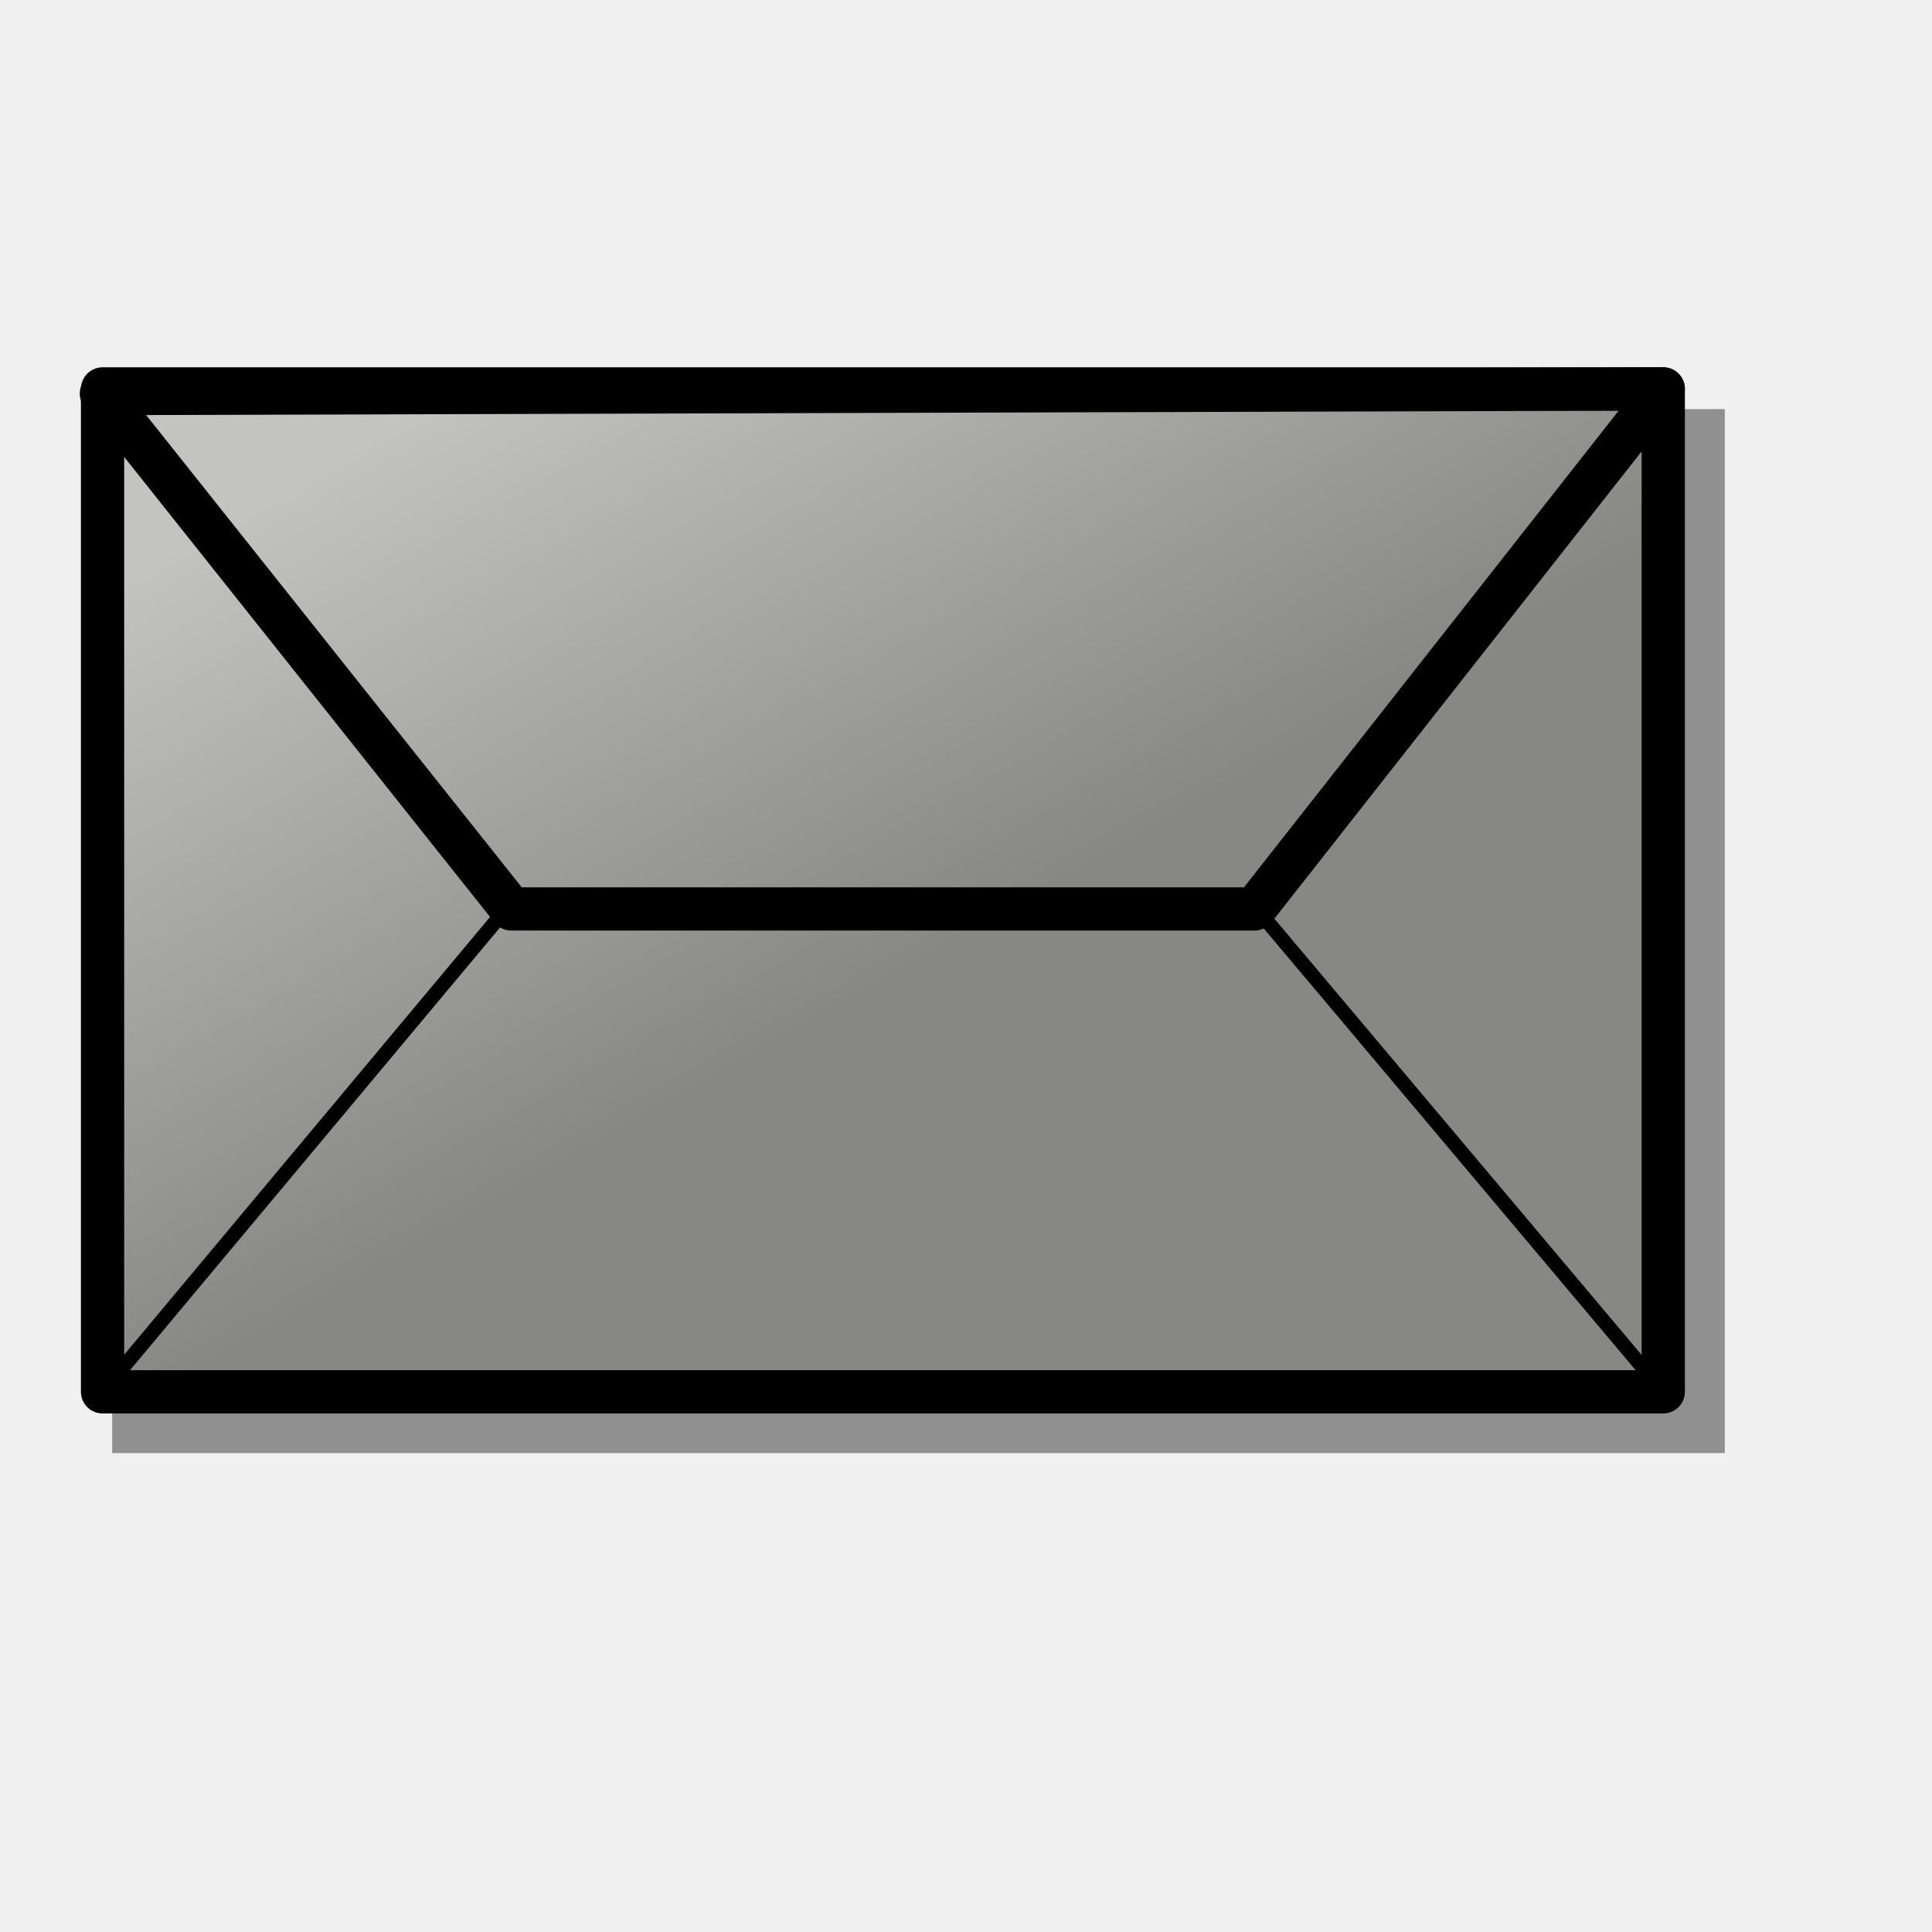
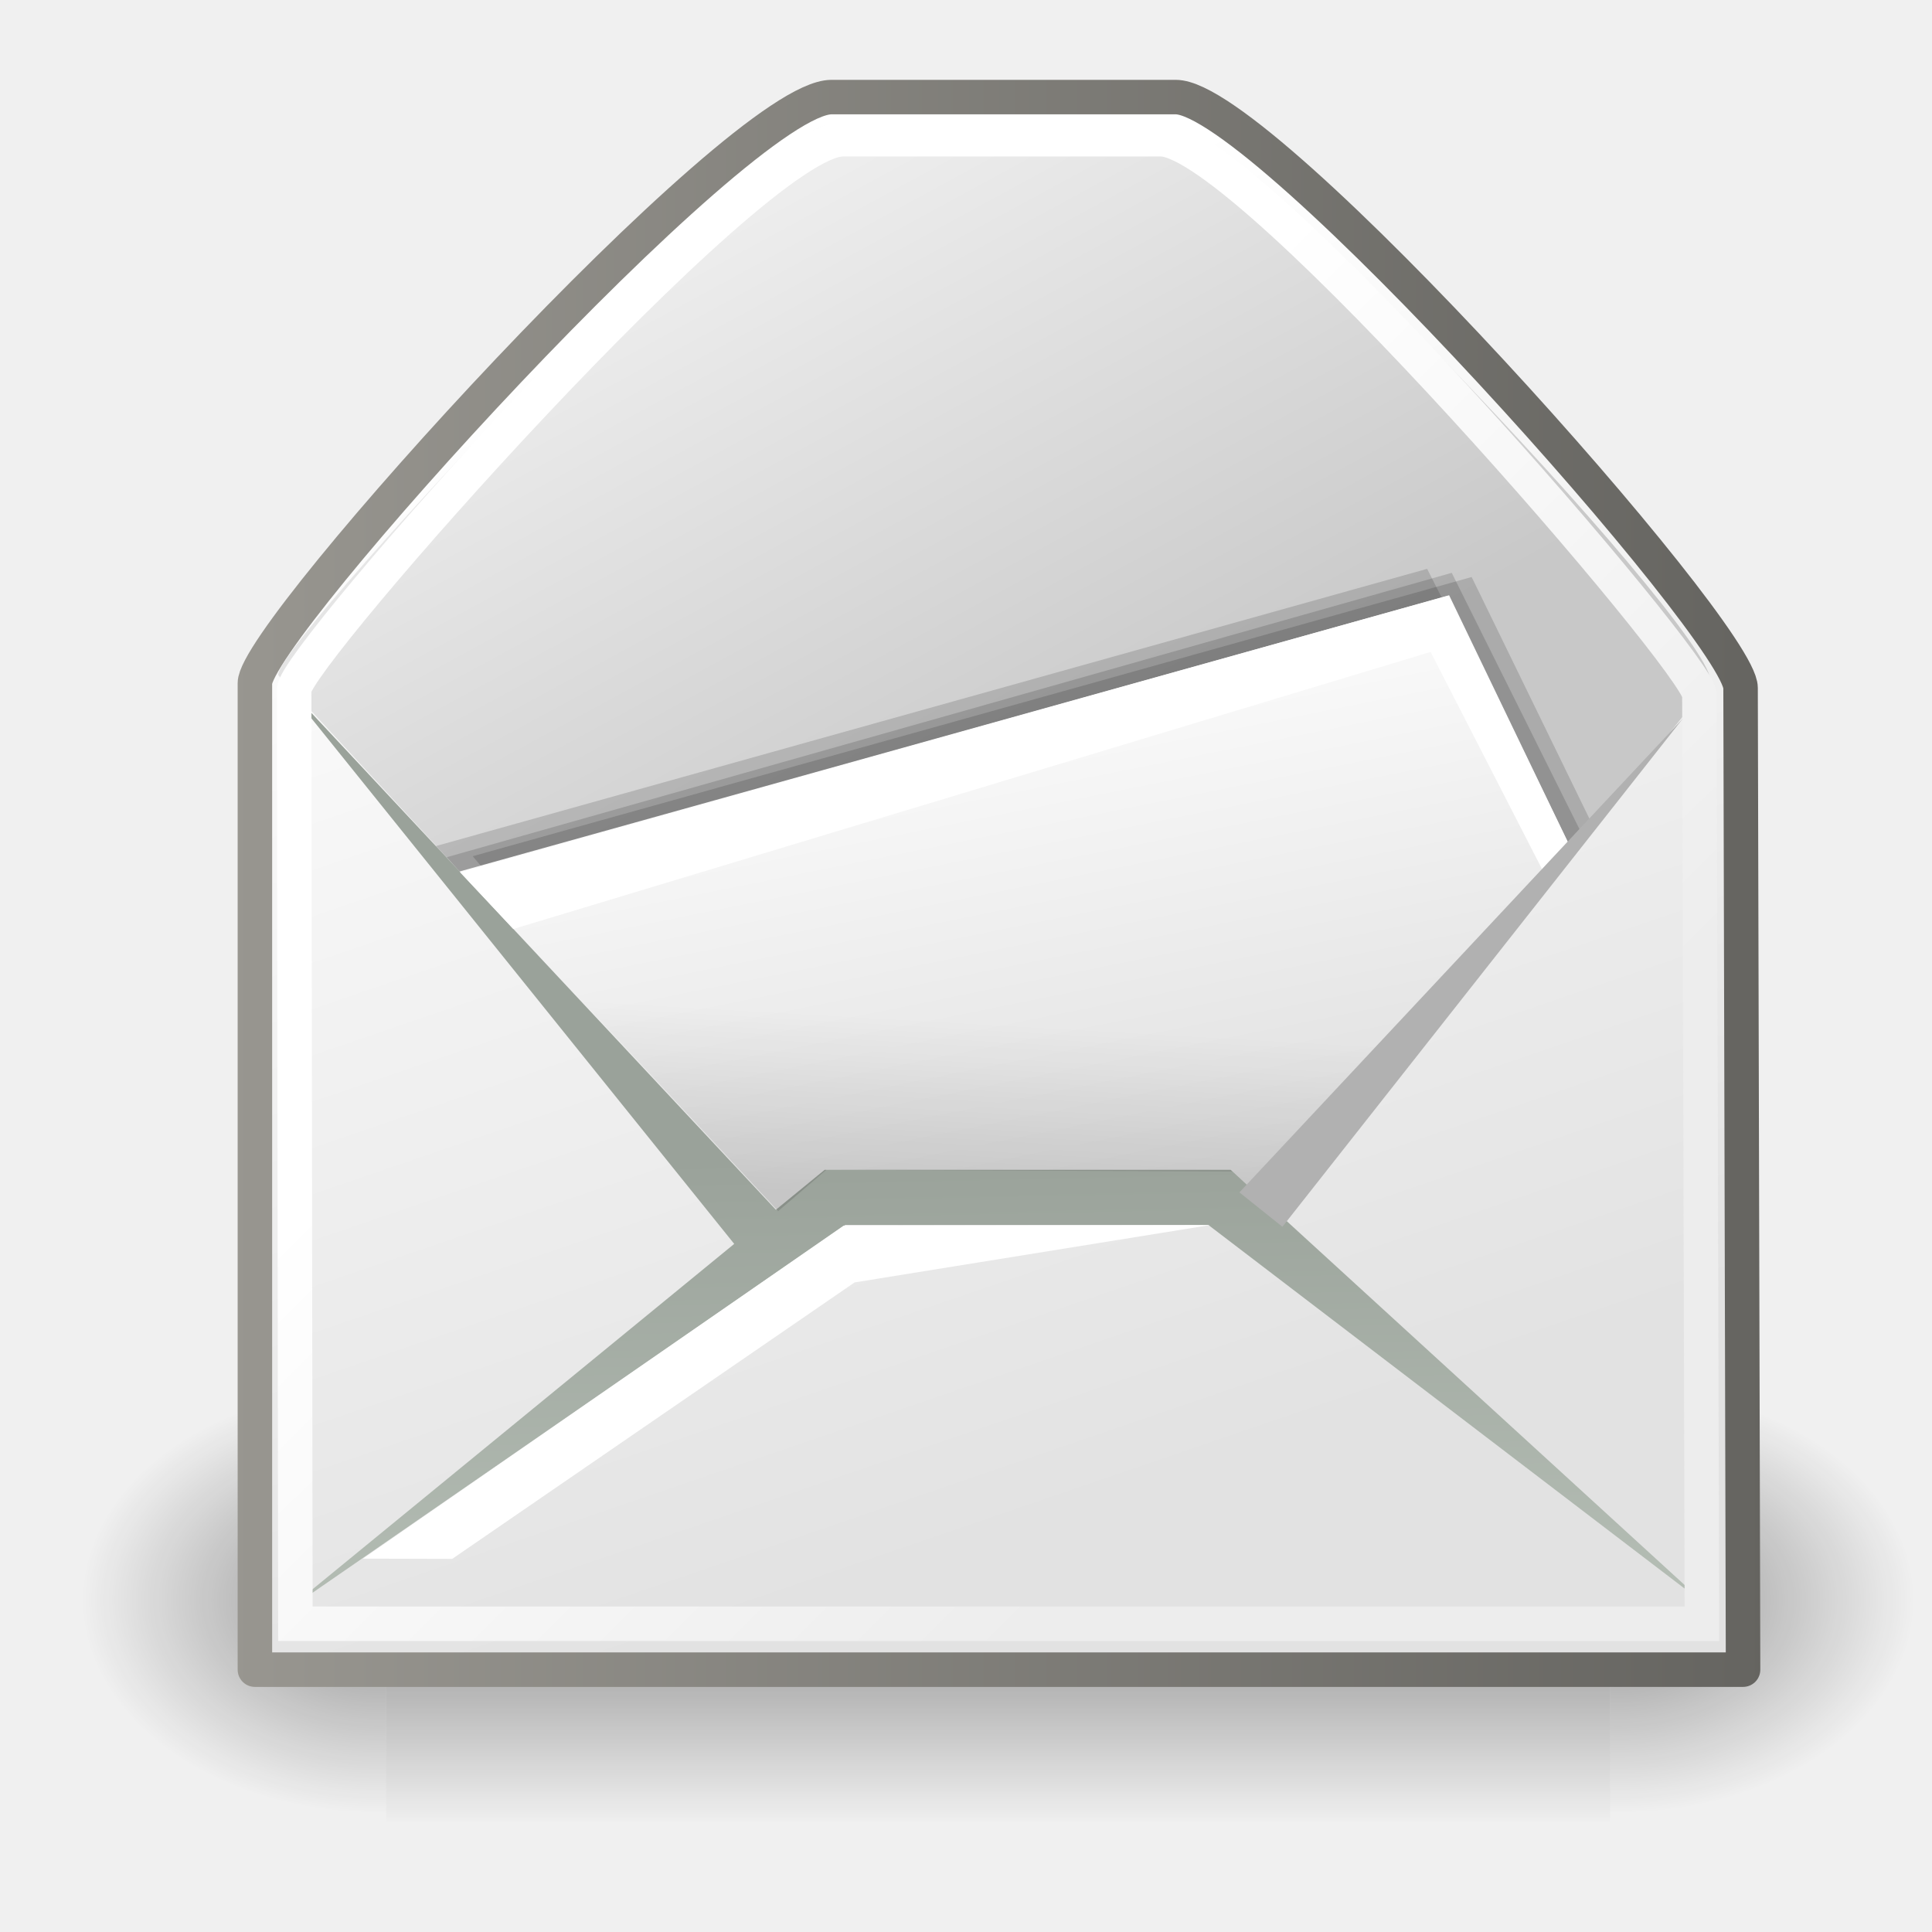
- <svg xmlns="http://www.w3.org/2000/svg" xmlns:xlink="http://www.w3.org/1999/xlink" height="128pt" width="128pt" id="svg1">
+ <svg xmlns="http://www.w3.org/2000/svg" xmlns:xlink="http://www.w3.org/1999/xlink" id="svg5816" height="48px" width="48px">
  <defs id="defs3">
-     <linearGradient id="linearGradient830">
-       <stop id="stop831" offset="0" style="stop-color:#c3c3c1;stop-opacity:1;" />
-       <stop id="stop832" offset="1" style="stop-color:#878886;stop-opacity:1;" />
+     <radialGradient xlink:href="#linearGradient5060" id="radialGradient6719" gradientUnits="userSpaceOnUse" gradientTransform="matrix(-2.774389,0,0,1.969706,112.7623,-872.8854)" cx="605.714" cy="486.648" fx="605.714" fy="486.648" r="117.143" />
+     <linearGradient id="linearGradient5060">
+       <stop style="stop-color:black;stop-opacity:1;" offset="0" id="stop5062" />
+       <stop style="stop-color:black;stop-opacity:0;" offset="1" id="stop5064" />
    </linearGradient>
-     <linearGradient gradientUnits="userSpaceOnUse" gradientTransform="matrix(1.14822,0,0,0.748887,5.447482,7.293936)" y2="104.188" x2="65.171" y1="47.707" x1="16.21" id="linearGradient833" xlink:href="#linearGradient830" />
+     <radialGradient xlink:href="#linearGradient5060" id="radialGradient6717" gradientUnits="userSpaceOnUse" gradientTransform="matrix(2.774389,0,0,1.969706,-1891.633,-872.8854)" cx="605.714" cy="486.648" fx="605.714" fy="486.648" r="117.143" />
+     <linearGradient id="linearGradient5048">
+       <stop style="stop-color:black;stop-opacity:0;" offset="0" id="stop5050" />
+       <stop id="stop5056" offset="0.5" style="stop-color:black;stop-opacity:1;" />
+       <stop style="stop-color:black;stop-opacity:0;" offset="1" id="stop5052" />
+     </linearGradient>
+     <linearGradient xlink:href="#linearGradient5048" id="linearGradient6715" gradientUnits="userSpaceOnUse" gradientTransform="matrix(2.774389,0,0,1.969706,-1892.179,-872.8854)" x1="302.857" y1="366.648" x2="302.857" y2="609.505" />
+     <linearGradient id="linearGradient28260">
+       <stop style="stop-color:#9aa29a;stop-opacity:1;" offset="0" id="stop28262" />
+       <stop style="stop-color:#ffffff;stop-opacity:1;" offset="1" id="stop28264" />
+     </linearGradient>
+     <linearGradient id="linearGradient28254">
+       <stop id="stop28256" offset="0" style="stop-color:#9aa29a;stop-opacity:1;" />
+       <stop id="stop28258" offset="1" style="stop-color:none" />
+     </linearGradient>
+     <linearGradient id="linearGradient2274">
+       <stop style="stop-color:#000000;stop-opacity:0.129;" offset="0" id="stop2276" />
+       <stop style="stop-color:#000000;stop-opacity:0;" offset="1" id="stop2278" />
+     </linearGradient>
+     <linearGradient id="linearGradient9749">
+       <stop style="stop-color:#ffffff;stop-opacity:1;" offset="0" id="stop9751" />
+       <stop style="stop-color:#ededed;stop-opacity:1;" offset="1" id="stop9753" />
+     </linearGradient>
+     <linearGradient id="linearGradient2152">
+       <stop style="stop-color:#9aa29a;stop-opacity:1;" offset="0" id="stop2154" />
+       <stop style="stop-color:#b5beb5;stop-opacity:1;" offset="1" id="stop2156" />
+     </linearGradient>
+     <linearGradient id="linearGradient2166">
+       <stop style="stop-color:#ffffff;stop-opacity:1;" offset="0" id="stop2168" />
+       <stop style="stop-color:#dcdcdc;stop-opacity:1;" offset="1" id="stop2170" />
+     </linearGradient>
+     <linearGradient id="linearGradient18913">
+       <stop style="stop-color:#ededed;stop-opacity:1;" offset="0" id="stop18915" />
+       <stop style="stop-color:#c8c8c8;stop-opacity:1;" offset="1" id="stop18917" />
+     </linearGradient>
+     <linearGradient id="linearGradient2136">
+       <stop style="stop-color:#989690;stop-opacity:1;" offset="0" id="stop2138" />
+       <stop style="stop-color:#656460;stop-opacity:1;" offset="1" id="stop2140" />
+     </linearGradient>
+     <linearGradient id="linearGradient15107">
+       <stop style="stop-color:#ffffff;stop-opacity:1;" offset="0" id="stop15109" />
+       <stop style="stop-color:#e2e2e2;stop-opacity:1;" offset="1" id="stop15111" />
+     </linearGradient>
+     <linearGradient id="linearGradient10691">
+       <stop id="stop10693" offset="0" style="stop-color:#000000;stop-opacity:1;" />
+       <stop id="stop10695" offset="1" style="stop-color:#000000;stop-opacity:0;" />
+     </linearGradient>
+     <radialGradient r="7.228" fy="73.616" fx="6.703" cy="73.616" cx="6.703" gradientTransform="scale(1.902215,0.525703)" gradientUnits="userSpaceOnUse" id="radialGradient11382" xlink:href="#linearGradient10691" />
+     <linearGradient y2="32.203" x2="9.762" y1="37.785" x1="8.78" gradientTransform="matrix(2.3949,0,0,0.781058,2.879512,0.343005)" gradientUnits="userSpaceOnUse" id="linearGradient27463" xlink:href="#linearGradient2274" />
+     <linearGradient y2="24.133" x2="21.112" y1="13.686" x1="11.233" gradientTransform="matrix(1.370928,0,0,1.443758,2.431133,-0.140786)" gradientUnits="userSpaceOnUse" id="linearGradient27468" xlink:href="#linearGradient9749" />
+     <linearGradient y2="52.091" x2="9.886" y1="37.197" x1="8.916" gradientTransform="matrix(2.454781,0,0,0.762004,2.879512,0.343005)" gradientUnits="userSpaceOnUse" id="linearGradient27471" xlink:href="#linearGradient2152" />
+     <linearGradient y2="52.091" x2="9.886" y1="37.197" x1="8.916" gradientTransform="matrix(2.454781,0,0,0.762004,2.879512,0.343005)" gradientUnits="userSpaceOnUse" id="linearGradient27474" xlink:href="#linearGradient2152" />
+     <linearGradient y2="29.569" x2="15.311" y1="15.148" x1="10.184" gradientTransform="matrix(1.819266,0,0,1.028193,2.879512,0.343005)" gradientUnits="userSpaceOnUse" id="linearGradient27477" xlink:href="#linearGradient2166" />
+     <linearGradient y2="17.877" x2="13.467" y1="7.231" x1="5.827" gradientTransform="matrix(1.570607,0,0,1.190976,2.879512,0.343005)" gradientUnits="userSpaceOnUse" id="linearGradient27483" xlink:href="#linearGradient18913" />
+     <linearGradient y2="26.023" x2="18.475" y1="4.746" x1="11.573" gradientTransform="matrix(1.343475,0,0,1.417854,2.879511,0.314599)" gradientUnits="userSpaceOnUse" id="linearGradient27486" xlink:href="#linearGradient15107" />
+     <linearGradient y2="15.257" x2="30.6" y1="15.257" x1="2.062" gradientTransform="matrix(1.343475,0,0,1.417854,2.879511,0.314599)" gradientUnits="userSpaceOnUse" id="linearGradient27488" xlink:href="#linearGradient2136" />
  </defs>
-   <rect y="36.142" x="9.909" height="92.22" width="142.453" id="rect829" style="fill:#000000;fill-opacity:0.4;fill-rule:evenodd;stroke:none;stroke-width:3.75;stroke-linecap:round;stroke-linejoin:round;stroke-opacity:1" />
-   <rect y="34.357" x="9.059" height="88.591" width="137.868" id="rect825" style="fill:url(#linearGradient833);fill-rule:evenodd;stroke:#000000;stroke-width:3.821;stroke-linecap:round;stroke-linejoin:round" />
-   <path id="path826" d="M 8.958,34.765 L 45.168,80.293 L 110.819,80.293 L 146.927,34.357 L 8.958,34.765 z " style="fill:none;fill-opacity:0.5;fill-rule:evenodd;stroke:#000000;stroke-width:3.821;stroke-linejoin:round" />
-   <path id="path827" d="M 45.079,79.85 L 9.059,122.948" style="fill:none;fill-opacity:0.75;fill-rule:evenodd;stroke:#000000;stroke-width:1.274" />
-   <path id="path828" d="M 110.957,80.224 L 146.927,122.948" style="fill:none;fill-opacity:0.75;fill-rule:evenodd;stroke:#000000;stroke-width:1.274" />
+   <g id="layer1">
+     <g transform="matrix(2.269972e-2,0,0,2.297929e-2,44.98918,37.78447)" id="g6707">
+       <rect style="opacity:0.402;color:black;fill:url(#linearGradient6715);fill-opacity:1;fill-rule:nonzero;stroke:none;stroke-width:1;stroke-linecap:round;stroke-linejoin:miter;marker:none;marker-start:none;marker-mid:none;marker-end:none;stroke-miterlimit:4;stroke-dasharray:none;stroke-dashoffset:0;stroke-opacity:1;visibility:visible;display:inline;overflow:visible" id="rect6709" width="1339.633" height="478.357" x="-1559.252" y="-150.697" />
+       <path style="opacity:0.402;color:black;fill:url(#radialGradient6717);fill-opacity:1;fill-rule:nonzero;stroke:none;stroke-width:1;stroke-linecap:round;stroke-linejoin:miter;marker:none;marker-start:none;marker-mid:none;marker-end:none;stroke-miterlimit:4;stroke-dasharray:none;stroke-dashoffset:0;stroke-opacity:1;visibility:visible;display:inline;overflow:visible" d="M -219.619,-150.68 C -219.619,-150.68 -219.619,327.65 -219.619,327.65 C -76.745,328.551 125.781,220.481 125.781,88.454 C 125.781,-43.572 -33.655,-150.68 -219.619,-150.68 z " id="path6711" />
+       <path id="path6713" d="M -1559.252,-150.68 C -1559.252,-150.68 -1559.252,327.65 -1559.252,327.65 C -1702.127,328.551 -1904.652,220.481 -1904.652,88.454 C -1904.652,-43.572 -1745.216,-150.68 -1559.252,-150.68 z " style="opacity:0.402;color:black;fill:url(#radialGradient6719);fill-opacity:1;fill-rule:nonzero;stroke:none;stroke-width:1;stroke-linecap:round;stroke-linejoin:miter;marker:none;marker-start:none;marker-mid:none;marker-end:none;stroke-miterlimit:4;stroke-dasharray:none;stroke-dashoffset:0;stroke-opacity:1;visibility:visible;display:inline;overflow:visible" />
+     </g>
+     <path style="fill:url(#linearGradient27486);fill-opacity:1;fill-rule:evenodd;stroke:url(#linearGradient27488);stroke-width:0.857;stroke-linecap:butt;stroke-linejoin:round;stroke-miterlimit:4;stroke-opacity:1" d="M 6.333,16.972 L 6.333,41.482 L 43.306,41.482 L 43.244,17.09 C 43.241,15.712 31.396,2.412 29.211,2.412 L 20.659,2.412 C 18.362,2.412 6.333,15.674 6.333,16.972 z " id="path12723" />
+     <path style="fill:url(#linearGradient27483);fill-opacity:1;fill-rule:evenodd;stroke:none;stroke-width:0.25pt;stroke-linecap:butt;stroke-linejoin:miter;stroke-opacity:1" d="M 6.923,16.787 C 6.525,16.357 18.81,3.094 20.667,3.094 L 29.043,3.094 C 30.79,3.094 43.08,16.222 42.47,16.979 L 31.609,30.475 L 19.295,30.157 L 6.923,16.787 z " id="path18153" />
+     <path style="fill:#000000;fill-opacity:0.146;fill-rule:evenodd;stroke:none;stroke-width:1;stroke-linecap:butt;stroke-linejoin:miter;stroke-miterlimit:4;stroke-opacity:1" d="M 19.078,30.018 L 11.745,21.272 L 36.563,14.336 L 39.592,20.552 L 32.176,29.992" id="path2164" />
+     <path style="fill:#000000;fill-opacity:0.146;fill-rule:evenodd;stroke:none;stroke-width:1;stroke-linecap:butt;stroke-linejoin:miter;stroke-miterlimit:4;stroke-opacity:1" d="M 18.292,29.836 L 10.809,21.026 L 35.457,14.133 L 38.631,20.404 L 31.39,29.811" id="path2162" />
+     <path style="fill:#000000;fill-opacity:0.146;fill-rule:evenodd;stroke:none;stroke-width:1;stroke-linecap:butt;stroke-linejoin:miter;stroke-miterlimit:4;stroke-opacity:1" d="M 18.775,29.957 L 11.1,21.297 L 36.068,14.232 L 39.354,20.825 L 31.874,29.932" id="path2160" />
+     <path style="fill:url(#linearGradient27477);fill-opacity:1;fill-rule:evenodd;stroke:none;stroke-width:1;stroke-linecap:butt;stroke-linejoin:miter;stroke-miterlimit:4;stroke-opacity:1" d="M 18.594,30.441 L 11.261,21.695 L 35.973,14.801 L 39.083,21.189 L 31.963,30.175" id="path15105" />
+     <path style="fill:url(#linearGradient27474);fill-opacity:1;fill-rule:evenodd;stroke:none;stroke-width:1;stroke-linecap:butt;stroke-linejoin:miter;stroke-miterlimit:4;stroke-opacity:1" d="M 20.488,29.064 L 7.092,40.036 L 21.001,30.432 L 30.019,30.432 L 42.439,39.914 L 30.575,29.064 L 20.488,29.064 z " id="path14245" />
+     <path style="color:#000000;fill:url(#linearGradient27471);fill-opacity:1;fill-rule:evenodd;stroke:none;stroke-width:1;stroke-linecap:butt;stroke-linejoin:miter;marker:none;marker-start:none;marker-mid:none;marker-end:none;stroke-miterlimit:4;stroke-dashoffset:0;stroke-opacity:1;visibility:visible;display:inline;overflow:visible" d="M 6.963,16.885 L 18.48,31.201 L 19.548,30.347 L 6.963,16.885 z " id="path14339" />
+     <path style="fill:none;fill-opacity:0.75;fill-rule:evenodd;stroke:url(#linearGradient27468);stroke-width:0.857;stroke-linecap:butt;stroke-linejoin:miter;stroke-miterlimit:4;stroke-opacity:1" d="M 7.308,17.131 L 7.339,40.342 L 42.284,40.342 L 42.221,17.258 C 42.219,16.508 31.005,3.459 28.837,3.459 L 20.942,3.459 C 18.689,3.459 7.307,16.351 7.308,17.131 z " id="path15103" />
+     <path style="fill:#ffffff;fill-opacity:1;fill-rule:evenodd;stroke:none;stroke-width:1;stroke-linecap:butt;stroke-linejoin:miter;stroke-miterlimit:4;stroke-opacity:1" d="M 20.957,30.453 L 9.016,38.724 L 11.235,38.73 L 21.233,31.861 L 30.055,30.438 L 20.957,30.453 z " id="path17393" />
+     <path style="fill:#ffffff;fill-opacity:1;fill-rule:evenodd;stroke:none;stroke-width:1px;stroke-linecap:butt;stroke-linejoin:miter;stroke-opacity:1" d="M 11.428,21.67 L 12.752,23.081 L 35.543,16.197 L 38.458,21.879 L 39.072,21.167 L 36.003,14.789 L 11.428,21.67 z " id="path2174" />
+     <path style="fill:url(#linearGradient27463);fill-opacity:1;fill-rule:evenodd;stroke:none;stroke-width:1px;stroke-linecap:butt;stroke-linejoin:miter;stroke-opacity:1" d="M 13.308,23.636 L 19.334,30.09 L 20.531,29.064 L 30.618,29.107 L 31.43,29.834 L 35.405,25.09 C 34.251,23.679 13.308,23.636 13.308,23.636 z " id="path2272" />
+     <path id="path27492" d="M 41.813,17.848 L 31.861,30.479 L 30.793,29.624 L 41.813,17.848 z " style="color:#000000;fill:#b1b1b1;fill-opacity:1;fill-rule:evenodd;stroke:none;stroke-width:1;stroke-linecap:butt;stroke-linejoin:miter;marker:none;marker-start:none;marker-mid:none;marker-end:none;stroke-miterlimit:4;stroke-dashoffset:0;stroke-opacity:1;visibility:visible;display:inline;overflow:visible" />
+   </g>
</svg>
